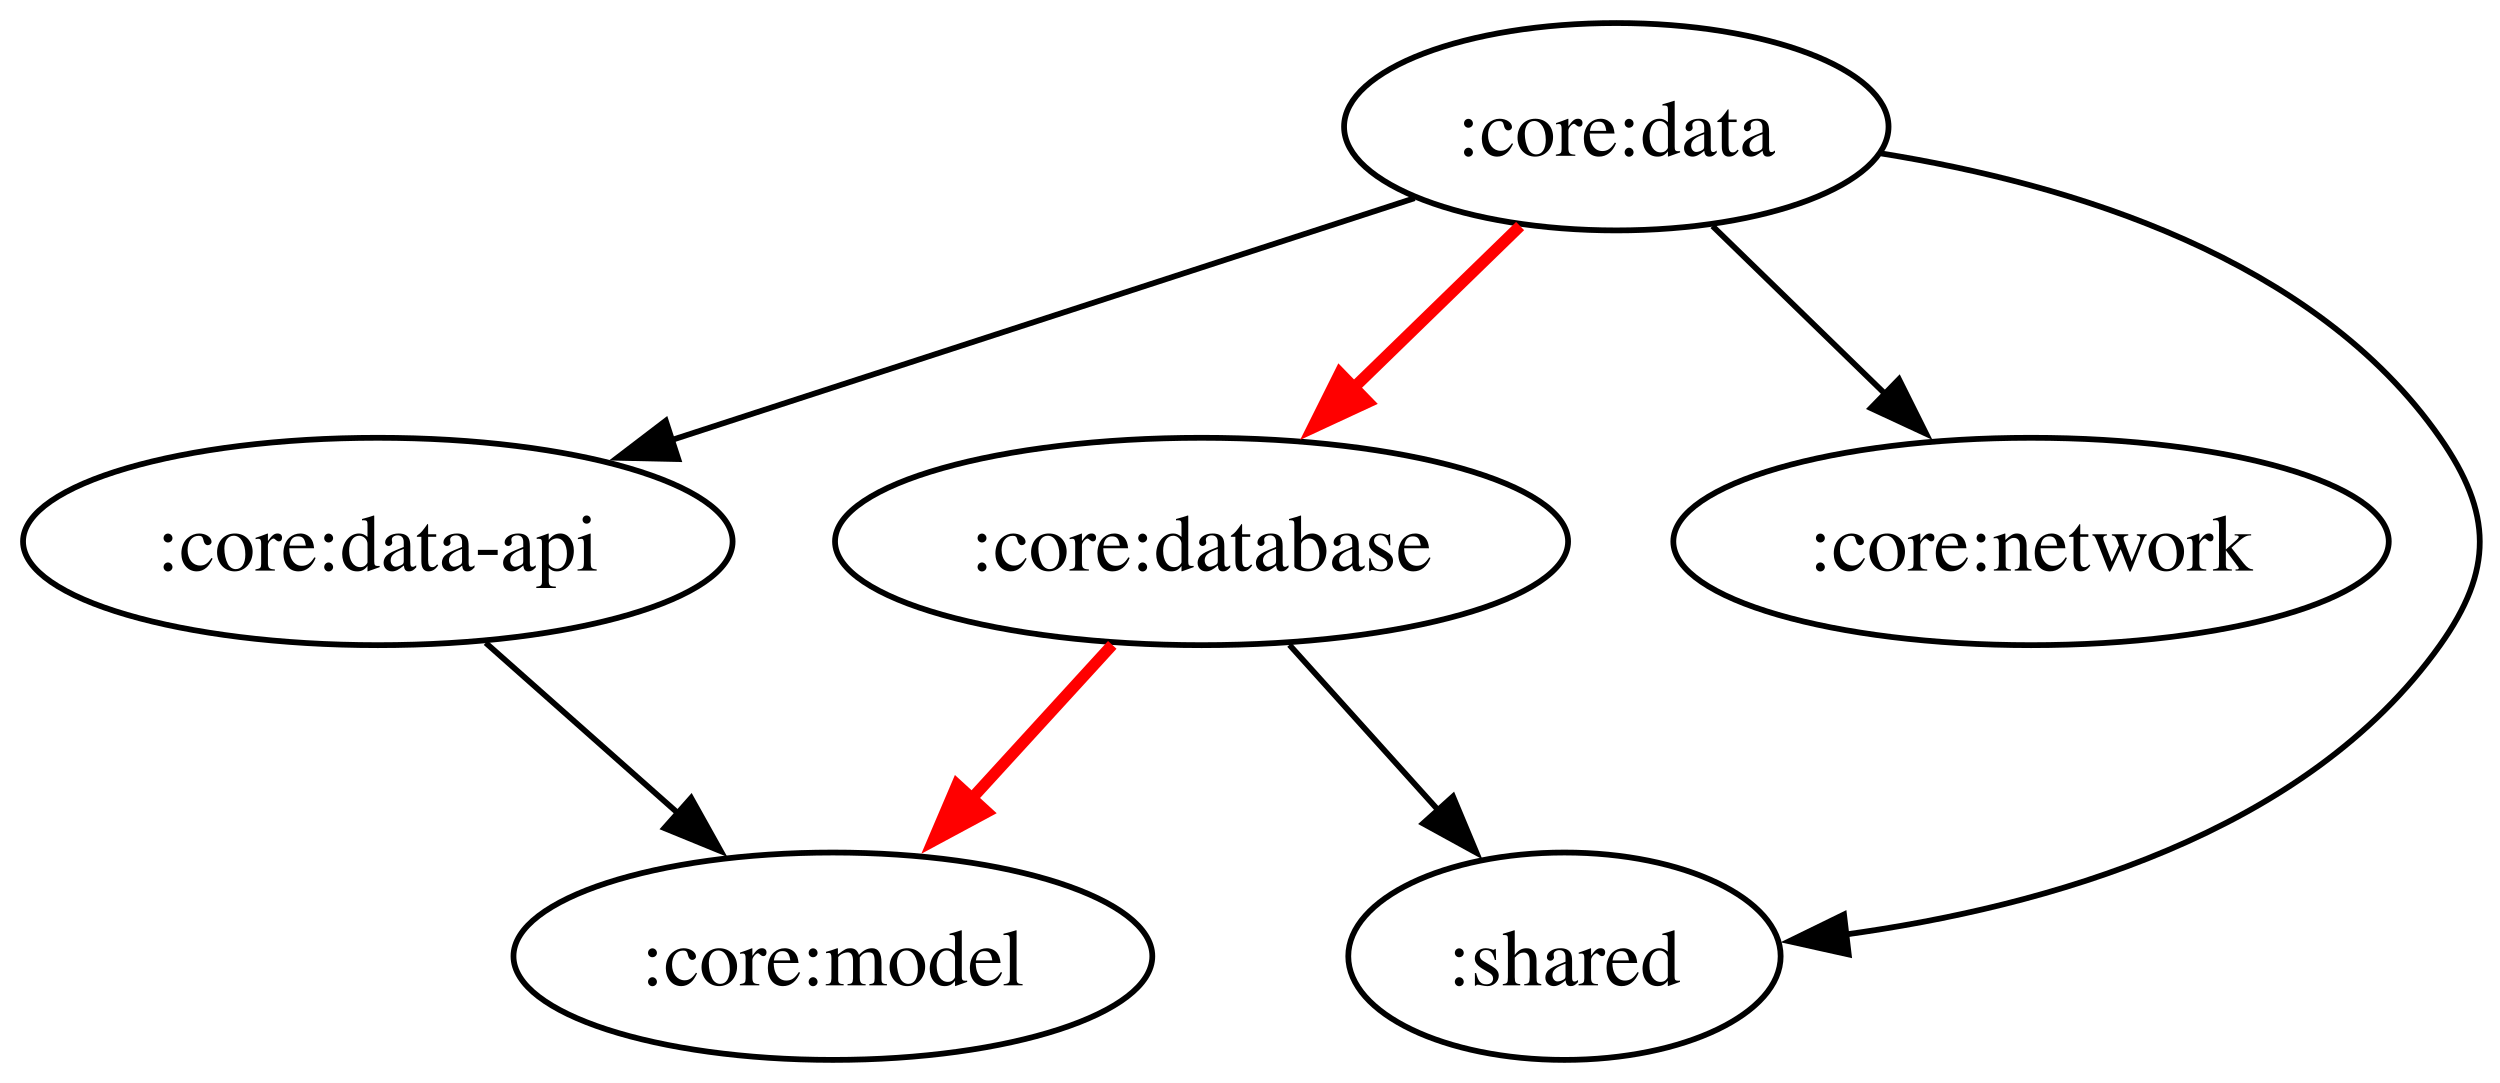
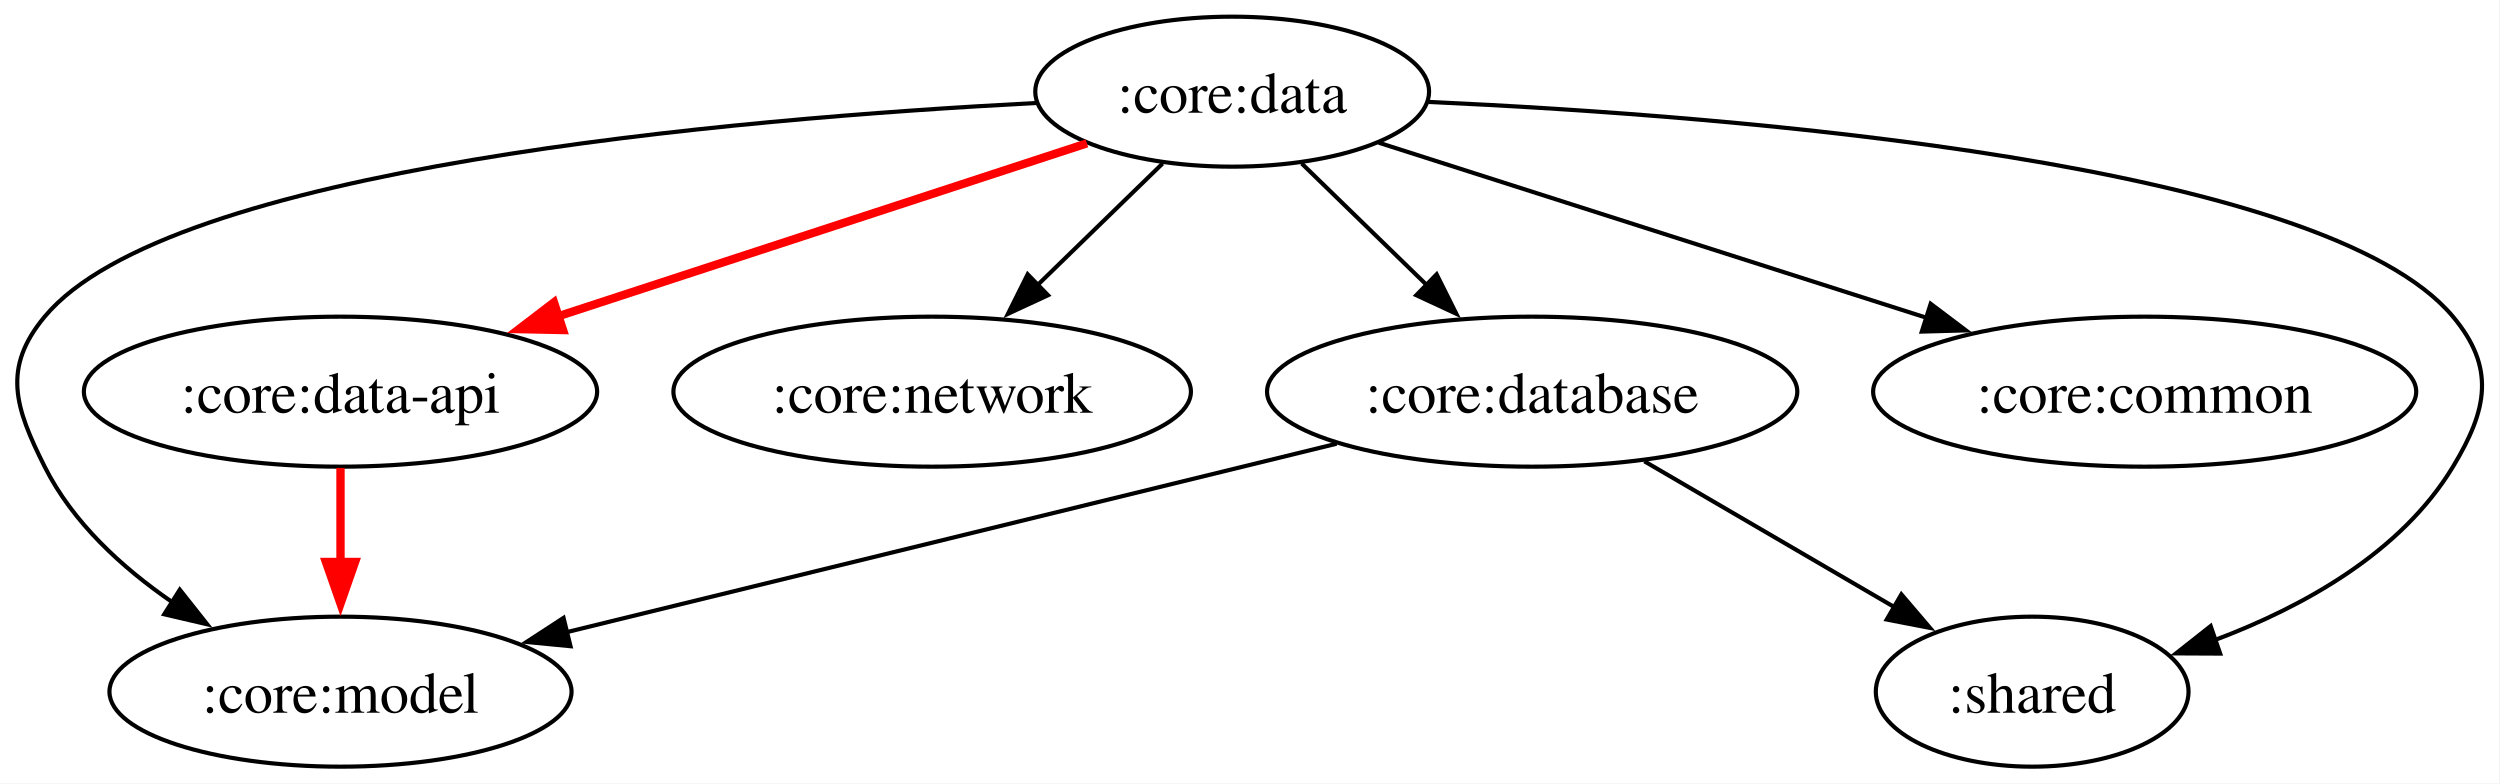
- <svg xmlns="http://www.w3.org/2000/svg" width="434pt" height="188pt" viewBox="0 0 434 188">
-   <g class="graph">
-     <path fill="#fff" d="M0 188V0h434.5v188z" />
-     <g class="node" transform="translate(4 184)">
-       <ellipse cx="276.59" cy="-162" fill="none" stroke="#000" rx="47.26" ry="18" />
-       <text xml:space="preserve" x="276.59" y="-156.95" font-family="Times,serif" font-size="14" text-anchor="middle">:core:data</text>
+ <svg xmlns="http://www.w3.org/2000/svg" width="800" height="188pt" viewBox="0 0 600 188">
+   <g class="graph" transform="translate(4 184)">
+     <path fill="#fff" d="M-4 4v-188h599.79V4z" />
+     <g class="node">
+       <ellipse cx="291.72" cy="-162" fill="none" stroke="#000" rx="47.26" ry="18" />
+       <text xml:space="preserve" x="291.72" y="-156.95" font-family="Times,serif" font-size="14" text-anchor="middle">:core:data</text>
    </g>
-     <g class="node" transform="translate(4 184)">
-       <ellipse cx="204.59" cy="-90" fill="none" stroke="#000" rx="63.63" ry="18" />
-       <text xml:space="preserve" x="204.59" y="-84.95" font-family="Times,serif" font-size="14" text-anchor="middle">:core:database</text>
+     <g class="node">
+       <ellipse cx="77.72" cy="-18" fill="none" stroke="#000" rx="55.45" ry="18" />
+       <text xml:space="preserve" x="77.72" y="-12.95" font-family="Times,serif" font-size="14" text-anchor="middle">:core:model</text>
    </g>
-     <g stroke="red" stroke-width="2" class="edge">
-       <path fill="none" d="M263.89 39.24c-8.96 8.7-20.18 19.61-30.17 29.33" />
-       <path fill="red" d="m237.48 69.8-9.61 4.46 4.73-9.48z" />
+     <g class="edge">
+       <path fill="none" stroke="#000" d="M244.68-159.28C171.69-155.5 36.43-143.75 6.72-108c-10.23 12.3-7.18 21.7 0 36 6.69 13.35 18.51 24.19 30.61 32.51" />
+       <path stroke="#000" d="m39.15-42.48 6.58 8.31-10.32-2.4z" />
    </g>
-     <g class="node" transform="translate(4 184)">
-       <ellipse cx="61.59" cy="-90" fill="none" stroke="#000" rx="61.59" ry="18" />
-       <text xml:space="preserve" x="61.59" y="-84.95" font-family="Times,serif" font-size="14" text-anchor="middle">:core:data-api</text>
+     <g class="node">
+       <ellipse cx="77.72" cy="-90" fill="none" stroke="#000" rx="61.59" ry="18" />
+       <text xml:space="preserve" x="77.72" y="-84.95" font-family="Times,serif" font-size="14" text-anchor="middle">:core:data-api</text>
    </g>
-     <g stroke="#000" class="edge">
-       <path fill="none" d="M245.57 34.4c-35.03 11.41-89.26 29.06-129.04 42.01" />
-       <path d="m117.75 79.7-10.59-.23 8.42-6.43z" />
+     <g class="edge">
+       <path fill="none" stroke="red" stroke-width="2" d="M256.86-149.6c-34.86 11.41-88.84 29.06-128.44 42.01" />
+       <path fill="red" stroke="red" stroke-width="2" d="m131.13-104.79-10.59-.22 8.41-6.43z" />
    </g>
-     <g class="node" transform="translate(4 184)">
-       <ellipse cx="348.59" cy="-90" fill="none" stroke="#000" rx="62.1" ry="18" />
-       <text xml:space="preserve" x="348.59" y="-84.95" font-family="Times,serif" font-size="14" text-anchor="middle">:core:network</text>
+     <g class="node">
+       <ellipse cx="219.72" cy="-90" fill="none" stroke="#000" rx="62.1" ry="18" />
+       <text xml:space="preserve" x="219.72" y="-84.95" font-family="Times,serif" font-size="14" text-anchor="middle">:core:network</text>
    </g>
-     <g stroke="#000" class="edge">
-       <path fill="none" d="M297.29 39.24c8.95 8.7 20.18 19.61 30.16 29.33" />
-       <path d="m329.66 65.83 4.73 9.48-9.61-4.46z" />
+     <g class="edge">
+       <path fill="none" stroke="#000" d="M275.02-144.76c-8.96 8.7-20.18 19.61-30.17 29.33" />
+       <path stroke="#000" d="m247.52-113.15-9.61 4.46 4.73-9.48z" />
    </g>
-     <g class="node" transform="translate(4 184)">
-       <ellipse cx="267.59" cy="-18" fill="none" stroke="#000" rx="37.53" ry="18" />
-       <text xml:space="preserve" x="267.59" y="-12.95" font-family="Times,serif" font-size="14" text-anchor="middle">:shared</text>
+     <g class="node">
+       <ellipse cx="483.72" cy="-18" fill="none" stroke="#000" rx="37.53" ry="18" />
+       <text xml:space="preserve" x="483.72" y="-12.95" font-family="Times,serif" font-size="14" text-anchor="middle">:shared</text>
    </g>
-     <g stroke="#000" class="edge">
-       <path fill="none" d="M326.59 26.64c32.99 5.3 75.3 18.17 97 49.36 9.14 13.13 9.26 22.96 0 36-23.3 32.79-68.44 45.46-103.51 50.27" />
-       <path d="m320.94 165.7-10.34-2.3 9.52-4.65z" />
+     <g class="edge">
+       <path fill="none" stroke="#000" d="M338.84-159.54c74.73 3.41 215.1 14.69 245.88 51.54 10.25 12.28 8.27 22.31 0 36-12.48 20.64-35.94 33.63-57.11 41.59" />
+       <path stroke="#000" d="m528.84-27.14-10.59-.05 8.31-6.56z" />
    </g>
-     <g stroke="#000" class="edge">
-       <path fill="none" d="M223.84 111.95c7.8 8.67 17.45 19.38 26.02 28.9" />
-       <path d="m252.24 138.27 4.09 9.78-9.29-5.1z" />
+     <g class="node">
+       <ellipse cx="510.72" cy="-90" fill="none" stroke="#000" rx="65.17" ry="18" />
+       <text xml:space="preserve" x="510.72" y="-84.95" font-family="Times,serif" font-size="14" text-anchor="middle">:core:common</text>
    </g>
-     <g class="node" transform="translate(4 184)">
-       <ellipse cx="140.59" cy="-18" fill="none" stroke="#000" rx="55.45" ry="18" />
-       <text xml:space="preserve" x="140.59" y="-12.95" font-family="Times,serif" font-size="14" text-anchor="middle">:core:model</text>
+     <g class="edge">
+       <path fill="none" stroke="#000" d="M326.9-149.75c35.55 11.36 90.9 29.05 131.57 42.05" />
+       <path stroke="#000" d="m459.36-111.09 8.46 6.38-10.59.29z" />
    </g>
-     <g stroke="red" stroke-width="2" class="edge">
-       <path fill="none" d="M193.09 111.95c-7.62 8.34-16.97 18.56-25.42 27.8" />
-       <path fill="red" d="m171.31 140.96-9.33 5.02 4.16-9.75z" />
+     <g class="node">
+       <ellipse cx="363.72" cy="-90" fill="none" stroke="#000" rx="63.63" ry="18" />
+       <text xml:space="preserve" x="363.72" y="-84.95" font-family="Times,serif" font-size="14" text-anchor="middle">:core:database</text>
    </g>
-     <g stroke="#000" class="edge">
-       <path fill="none" d="M84.31 111.59c10.01 8.87 22.51 19.94 33.52 29.7" />
-       <path d="m119.98 138.52 5.16 9.25-9.81-4.01z" />
+     <g class="edge">
+       <path fill="none" stroke="#000" d="M308.41-144.76c8.96 8.7 20.18 19.61 30.17 29.33" />
+       <path stroke="#000" d="m340.79-118.17 4.73 9.48-9.61-4.46z" />
+     </g>
+     <g class="edge">
+       <path fill="none" stroke="red" stroke-width="2" d="M77.72-71.7v24.16" />
+       <path fill="red" stroke="red" stroke-width="2" d="m81.22-49.13-3.5 10-3.5-10z" />
+     </g>
+     <g class="edge">
+       <path fill="none" stroke="#000" d="M316.81-77.52c-50.75 12.42-131.54 32.2-184.95 45.27" />
+       <path stroke="#000" d="m132.92-28.91-10.55-1.02 8.88-5.78z" />
+     </g>
+     <g class="edge">
+       <path fill="none" stroke="#000" d="M390.65-73.29c17.8 10.39 41.26 24.07 60.17 35.1" />
+       <path stroke="#000" d="m452.33-41.36 6.88 8.06-10.4-2.01z" />
    </g>
  </g>
</svg>
